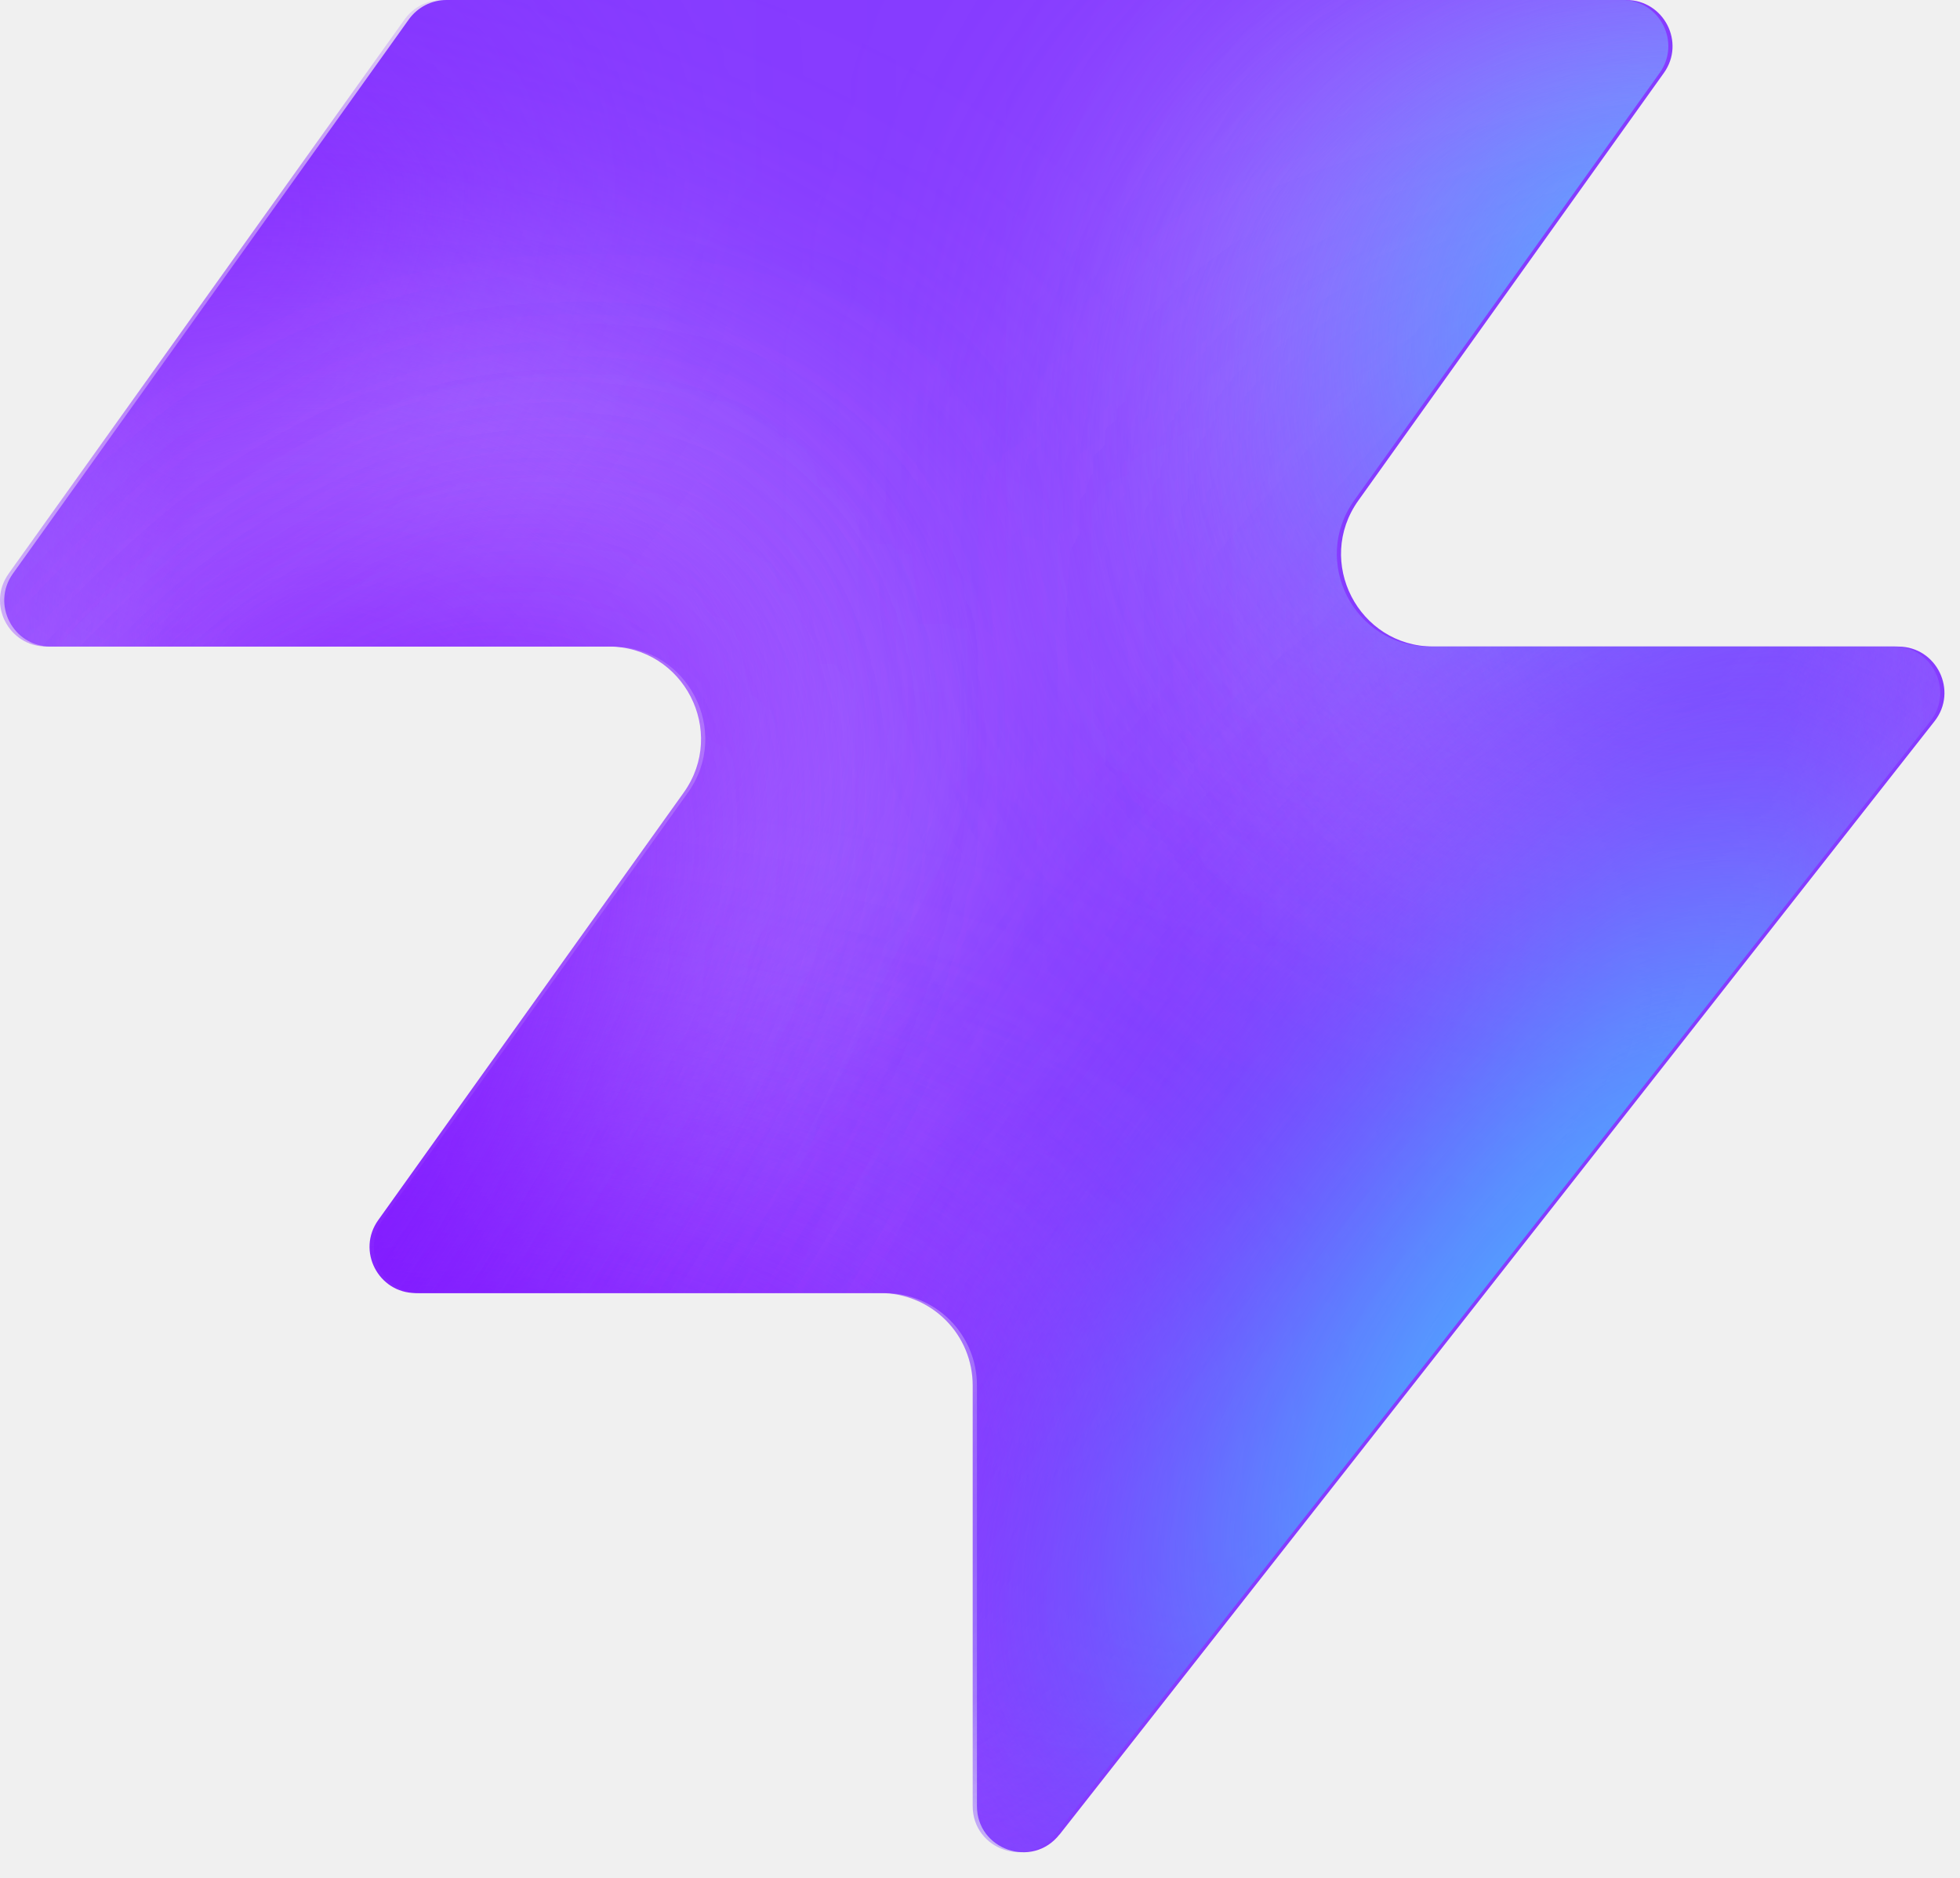
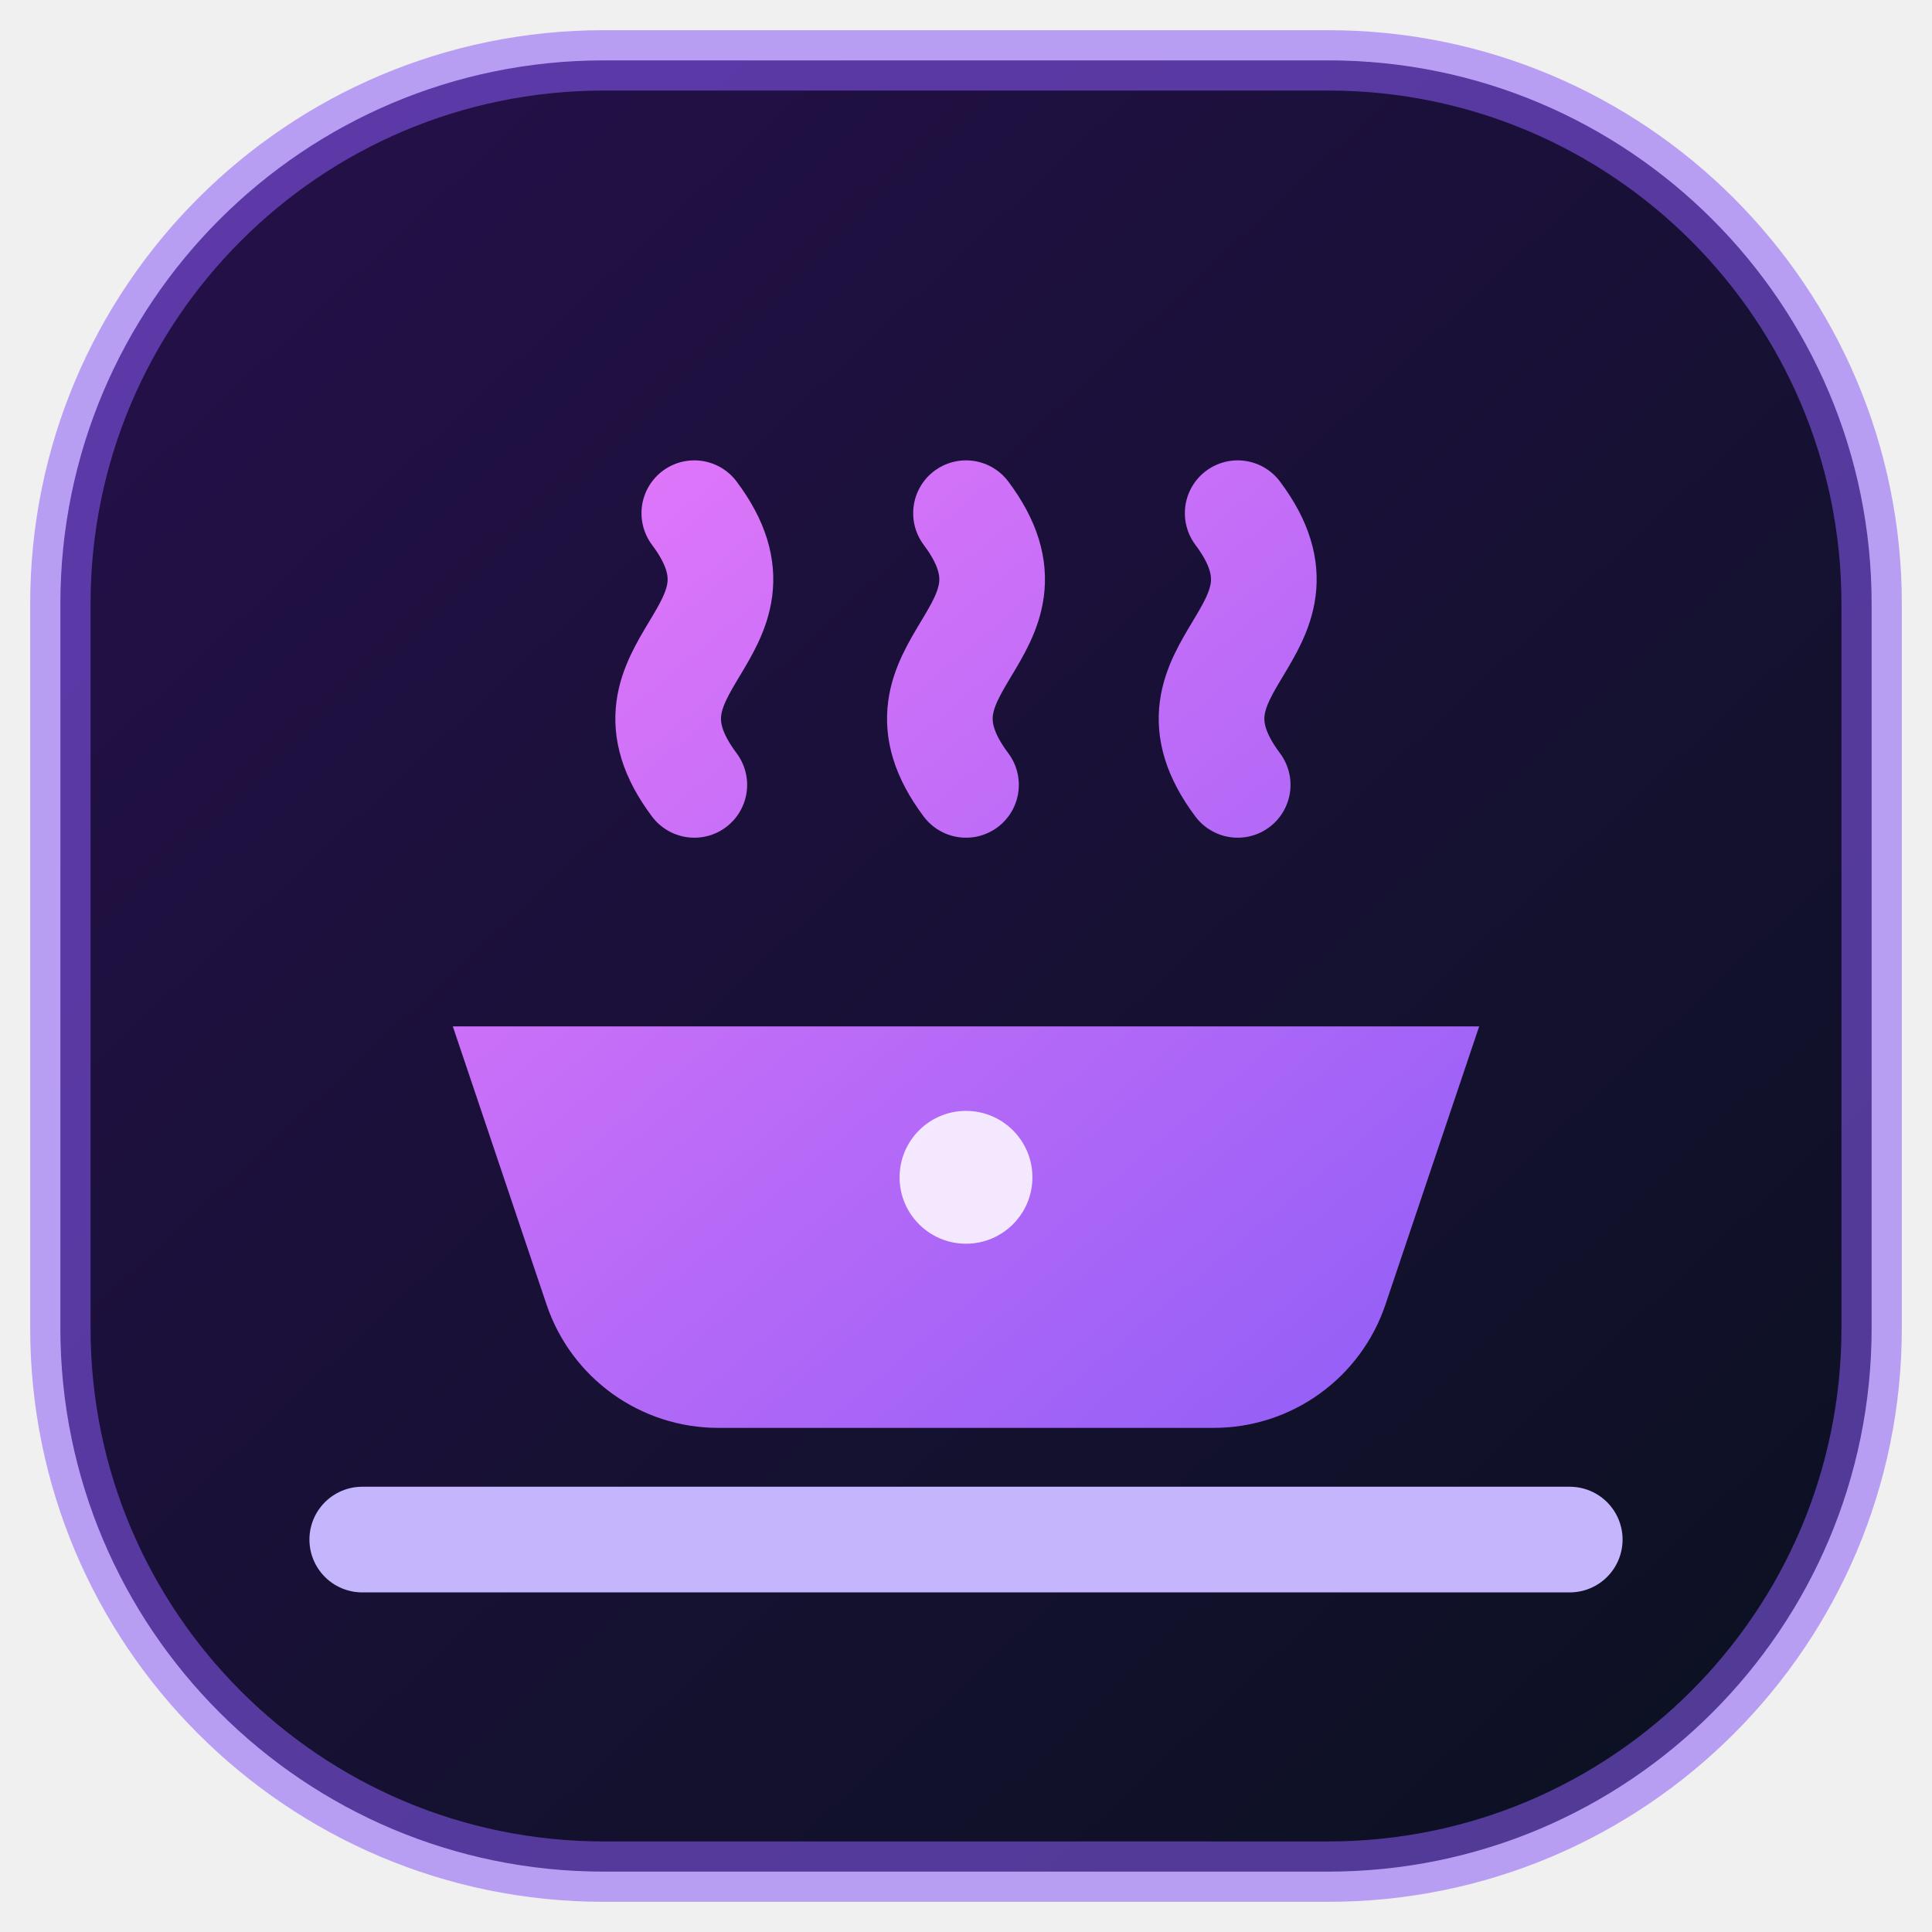
- <svg xmlns="http://www.w3.org/2000/svg" width="48" height="46" fill="none" viewBox="0 0 48 46">
-   <path fill="#863bff" d="M25.946 44.938c-.664.845-2.021.375-2.021-.698V33.937a2.26 2.26 0 0 0-2.262-2.262H10.287c-.92 0-1.456-1.04-.92-1.788l7.48-10.471c1.07-1.497 0-3.578-1.842-3.578H1.237c-.92 0-1.456-1.04-.92-1.788L10.013.474c.214-.297.556-.474.92-.474h28.894c.92 0 1.456 1.04.92 1.788l-7.48 10.471c-1.07 1.498 0 3.579 1.842 3.579h11.377c.943 0 1.473 1.088.89 1.83L25.947 44.94z" style="fill:#863bff;fill:color(display-p3 .525 .23 1);fill-opacity:1" />
-   <mask id="a" width="48" height="46" x="0" y="0" maskUnits="userSpaceOnUse" style="mask-type:alpha">
-     <path fill="#000" d="M25.842 44.938c-.664.844-2.021.375-2.021-.698V33.937a2.26 2.26 0 0 0-2.262-2.262H10.183c-.92 0-1.456-1.04-.92-1.788l7.48-10.471c1.07-1.498 0-3.579-1.842-3.579H1.133c-.92 0-1.456-1.04-.92-1.787L9.91.473c.214-.297.556-.474.92-.474h28.894c.92 0 1.456 1.04.92 1.788l-7.48 10.471c-1.07 1.498 0 3.578 1.842 3.578h11.377c.943 0 1.473 1.088.89 1.832L25.843 44.94z" style="fill:#000;fill-opacity:1" />
-   </mask>
-   <g mask="url(#a)">
-     <g filter="url(#b)">
-       <ellipse cx="5.508" cy="14.704" fill="#ede6ff" rx="5.508" ry="14.704" style="fill:#ede6ff;fill:color(display-p3 .927 .903 1);fill-opacity:1" transform="matrix(.00324 1 1 -.00324 -4.47 31.516)" />
-     </g>
-     <g filter="url(#c)">
-       <ellipse cx="10.399" cy="29.851" fill="#ede6ff" rx="10.399" ry="29.851" style="fill:#ede6ff;fill:color(display-p3 .927 .903 1);fill-opacity:1" transform="matrix(.00324 1 1 -.00324 -39.328 7.883)" />
-     </g>
-     <g filter="url(#d)">
-       <ellipse cx="5.508" cy="30.487" fill="#7e14ff" rx="5.508" ry="30.487" style="fill:#7e14ff;fill:color(display-p3 .492 .077 1);fill-opacity:1" transform="rotate(89.814 -25.913 -14.639)scale(1 -1)" />
-     </g>
-     <g filter="url(#e)">
-       <ellipse cx="5.508" cy="30.599" fill="#7e14ff" rx="5.508" ry="30.599" style="fill:#7e14ff;fill:color(display-p3 .492 .077 1);fill-opacity:1" transform="rotate(89.814 -32.644 -3.334)scale(1 -1)" />
-     </g>
-     <g filter="url(#f)">
-       <ellipse cx="5.508" cy="30.599" fill="#7e14ff" rx="5.508" ry="30.599" style="fill:#7e14ff;fill:color(display-p3 .492 .077 1);fill-opacity:1" transform="matrix(.00324 1 1 -.00324 -34.34 30.47)" />
-     </g>
-     <g filter="url(#g)">
-       <ellipse cx="14.072" cy="22.078" fill="#ede6ff" rx="14.072" ry="22.078" style="fill:#ede6ff;fill:color(display-p3 .927 .903 1);fill-opacity:1" transform="rotate(93.35 24.506 48.493)scale(-1 1)" />
-     </g>
-     <g filter="url(#h)">
-       <ellipse cx="3.47" cy="21.501" fill="#7e14ff" rx="3.47" ry="21.501" style="fill:#7e14ff;fill:color(display-p3 .492 .077 1);fill-opacity:1" transform="rotate(89.009 28.708 47.59)scale(-1 1)" />
-     </g>
-     <g filter="url(#i)">
-       <ellipse cx="3.47" cy="21.501" fill="#7e14ff" rx="3.47" ry="21.501" style="fill:#7e14ff;fill:color(display-p3 .492 .077 1);fill-opacity:1" transform="rotate(89.009 28.708 47.59)scale(-1 1)" />
-     </g>
-     <g filter="url(#j)">
-       <ellipse cx=".387" cy="8.972" fill="#7e14ff" rx="4.407" ry="29.108" style="fill:#7e14ff;fill:color(display-p3 .492 .077 1);fill-opacity:1" transform="rotate(39.51 .387 8.972)" />
-     </g>
-     <g filter="url(#k)">
-       <ellipse cx="47.523" cy="-6.092" fill="#7e14ff" rx="4.407" ry="29.108" style="fill:#7e14ff;fill:color(display-p3 .492 .077 1);fill-opacity:1" transform="rotate(37.892 47.523 -6.092)" />
-     </g>
-     <g filter="url(#l)">
-       <ellipse cx="41.412" cy="6.333" fill="#47bfff" rx="5.971" ry="9.665" style="fill:#47bfff;fill:color(display-p3 .28 .748 1);fill-opacity:1" transform="rotate(37.892 41.412 6.333)" />
-     </g>
-     <g filter="url(#m)">
-       <ellipse cx="-1.879" cy="38.332" fill="#7e14ff" rx="4.407" ry="29.108" style="fill:#7e14ff;fill:color(display-p3 .492 .077 1);fill-opacity:1" transform="rotate(37.892 -1.88 38.332)" />
-     </g>
-     <g filter="url(#n)">
-       <ellipse cx="-1.879" cy="38.332" fill="#7e14ff" rx="4.407" ry="29.108" style="fill:#7e14ff;fill:color(display-p3 .492 .077 1);fill-opacity:1" transform="rotate(37.892 -1.88 38.332)" />
-     </g>
-     <g filter="url(#o)">
-       <ellipse cx="35.651" cy="29.907" fill="#7e14ff" rx="4.407" ry="29.108" style="fill:#7e14ff;fill:color(display-p3 .492 .077 1);fill-opacity:1" transform="rotate(37.892 35.651 29.907)" />
-     </g>
-     <g filter="url(#p)">
-       <ellipse cx="38.418" cy="32.4" fill="#47bfff" rx="5.971" ry="15.297" style="fill:#47bfff;fill:color(display-p3 .28 .748 1);fill-opacity:1" transform="rotate(37.892 38.418 32.4)" />
-     </g>
-   </g>
+ <svg xmlns="http://www.w3.org/2000/svg" viewBox="0 0 64 64" fill="none">
  <defs>
-     <filter id="b" width="60.045" height="41.654" x="-19.77" y="16.149" color-interpolation-filters="sRGB" filterUnits="userSpaceOnUse">
-       <feFlood flood-opacity="0" result="BackgroundImageFix" />
-       <feBlend in="SourceGraphic" in2="BackgroundImageFix" result="shape" />
-       <feGaussianBlur result="effect1_foregroundBlur_2002_17158" stdDeviation="7.659" />
-     </filter>
-     <filter id="c" width="90.34" height="51.437" x="-54.613" y="-7.533" color-interpolation-filters="sRGB" filterUnits="userSpaceOnUse">
-       <feFlood flood-opacity="0" result="BackgroundImageFix" />
-       <feBlend in="SourceGraphic" in2="BackgroundImageFix" result="shape" />
-       <feGaussianBlur result="effect1_foregroundBlur_2002_17158" stdDeviation="7.659" />
-     </filter>
-     <filter id="d" width="79.355" height="29.4" x="-49.64" y="2.03" color-interpolation-filters="sRGB" filterUnits="userSpaceOnUse">
-       <feFlood flood-opacity="0" result="BackgroundImageFix" />
-       <feBlend in="SourceGraphic" in2="BackgroundImageFix" result="shape" />
-       <feGaussianBlur result="effect1_foregroundBlur_2002_17158" stdDeviation="4.596" />
-     </filter>
-     <filter id="e" width="79.579" height="29.4" x="-45.045" y="20.029" color-interpolation-filters="sRGB" filterUnits="userSpaceOnUse">
-       <feFlood flood-opacity="0" result="BackgroundImageFix" />
-       <feBlend in="SourceGraphic" in2="BackgroundImageFix" result="shape" />
-       <feGaussianBlur result="effect1_foregroundBlur_2002_17158" stdDeviation="4.596" />
-     </filter>
-     <filter id="f" width="79.579" height="29.4" x="-43.513" y="21.178" color-interpolation-filters="sRGB" filterUnits="userSpaceOnUse">
-       <feFlood flood-opacity="0" result="BackgroundImageFix" />
-       <feBlend in="SourceGraphic" in2="BackgroundImageFix" result="shape" />
-       <feGaussianBlur result="effect1_foregroundBlur_2002_17158" stdDeviation="4.596" />
-     </filter>
-     <filter id="g" width="74.749" height="58.852" x="15.756" y="-17.901" color-interpolation-filters="sRGB" filterUnits="userSpaceOnUse">
-       <feFlood flood-opacity="0" result="BackgroundImageFix" />
-       <feBlend in="SourceGraphic" in2="BackgroundImageFix" result="shape" />
-       <feGaussianBlur result="effect1_foregroundBlur_2002_17158" stdDeviation="7.659" />
-     </filter>
-     <filter id="h" width="61.377" height="25.362" x="23.548" y="2.284" color-interpolation-filters="sRGB" filterUnits="userSpaceOnUse">
-       <feFlood flood-opacity="0" result="BackgroundImageFix" />
-       <feBlend in="SourceGraphic" in2="BackgroundImageFix" result="shape" />
-       <feGaussianBlur result="effect1_foregroundBlur_2002_17158" stdDeviation="4.596" />
-     </filter>
-     <filter id="i" width="61.377" height="25.362" x="23.548" y="2.284" color-interpolation-filters="sRGB" filterUnits="userSpaceOnUse">
-       <feFlood flood-opacity="0" result="BackgroundImageFix" />
-       <feBlend in="SourceGraphic" in2="BackgroundImageFix" result="shape" />
-       <feGaussianBlur result="effect1_foregroundBlur_2002_17158" stdDeviation="4.596" />
-     </filter>
-     <filter id="j" width="56.045" height="63.649" x="-27.636" y="-22.853" color-interpolation-filters="sRGB" filterUnits="userSpaceOnUse">
-       <feFlood flood-opacity="0" result="BackgroundImageFix" />
-       <feBlend in="SourceGraphic" in2="BackgroundImageFix" result="shape" />
-       <feGaussianBlur result="effect1_foregroundBlur_2002_17158" stdDeviation="4.596" />
-     </filter>
-     <filter id="k" width="54.814" height="64.646" x="20.116" y="-38.415" color-interpolation-filters="sRGB" filterUnits="userSpaceOnUse">
-       <feFlood flood-opacity="0" result="BackgroundImageFix" />
-       <feBlend in="SourceGraphic" in2="BackgroundImageFix" result="shape" />
-       <feGaussianBlur result="effect1_foregroundBlur_2002_17158" stdDeviation="4.596" />
-     </filter>
-     <filter id="l" width="33.541" height="35.313" x="24.641" y="-11.323" color-interpolation-filters="sRGB" filterUnits="userSpaceOnUse">
-       <feFlood flood-opacity="0" result="BackgroundImageFix" />
-       <feBlend in="SourceGraphic" in2="BackgroundImageFix" result="shape" />
-       <feGaussianBlur result="effect1_foregroundBlur_2002_17158" stdDeviation="4.596" />
-     </filter>
-     <filter id="m" width="54.814" height="64.646" x="-29.286" y="6.009" color-interpolation-filters="sRGB" filterUnits="userSpaceOnUse">
-       <feFlood flood-opacity="0" result="BackgroundImageFix" />
-       <feBlend in="SourceGraphic" in2="BackgroundImageFix" result="shape" />
-       <feGaussianBlur result="effect1_foregroundBlur_2002_17158" stdDeviation="4.596" />
-     </filter>
-     <filter id="n" width="54.814" height="64.646" x="-29.286" y="6.009" color-interpolation-filters="sRGB" filterUnits="userSpaceOnUse">
-       <feFlood flood-opacity="0" result="BackgroundImageFix" />
-       <feBlend in="SourceGraphic" in2="BackgroundImageFix" result="shape" />
-       <feGaussianBlur result="effect1_foregroundBlur_2002_17158" stdDeviation="4.596" />
-     </filter>
-     <filter id="o" width="54.814" height="64.646" x="8.244" y="-2.416" color-interpolation-filters="sRGB" filterUnits="userSpaceOnUse">
-       <feFlood flood-opacity="0" result="BackgroundImageFix" />
-       <feBlend in="SourceGraphic" in2="BackgroundImageFix" result="shape" />
-       <feGaussianBlur result="effect1_foregroundBlur_2002_17158" stdDeviation="4.596" />
-     </filter>
-     <filter id="p" width="39.409" height="43.623" x="18.713" y="10.588" color-interpolation-filters="sRGB" filterUnits="userSpaceOnUse">
-       <feFlood flood-opacity="0" result="BackgroundImageFix" />
-       <feBlend in="SourceGraphic" in2="BackgroundImageFix" result="shape" />
-       <feGaussianBlur result="effect1_foregroundBlur_2002_17158" stdDeviation="4.596" />
-     </filter>
+     <linearGradient id="bg" x1="4" y1="2" x2="60" y2="62" gradientUnits="userSpaceOnUse">
+       <stop stop-color="#25104b" />
+       <stop offset="1" stop-color="#0b1120" />
+     </linearGradient>
+     <linearGradient id="accent" x1="16" y1="13" x2="48" y2="51" gradientUnits="userSpaceOnUse">
+       <stop stop-color="#e879f9" />
+       <stop offset="1" stop-color="#8b5cf6" />
+     </linearGradient>
  </defs>
+   <rect x="2" y="2" width="60" height="60" rx="18" fill="url(#bg)" stroke="#8b5cf6" stroke-opacity=".55" stroke-width="2" />
+   <path d="M23 26c-3-4 3-5 0-9m9 9c-3-4 3-5 0-9m9 9c-3-4 3-5 0-9" stroke="url(#accent)" stroke-width="3.5" stroke-linecap="round" />
+   <path d="M15 34h34l-3.1 9.2a6 6 0 0 1-5.7 4.1H23.8a6 6 0 0 1-5.7-4.1L15 34Z" fill="url(#accent)" />
+   <path d="M12 51h40" stroke="#c4b5fd" stroke-width="3.5" stroke-linecap="round" />
+   <circle cx="32" cy="39" r="2.2" fill="#fff" fill-opacity=".85" />
</svg>
